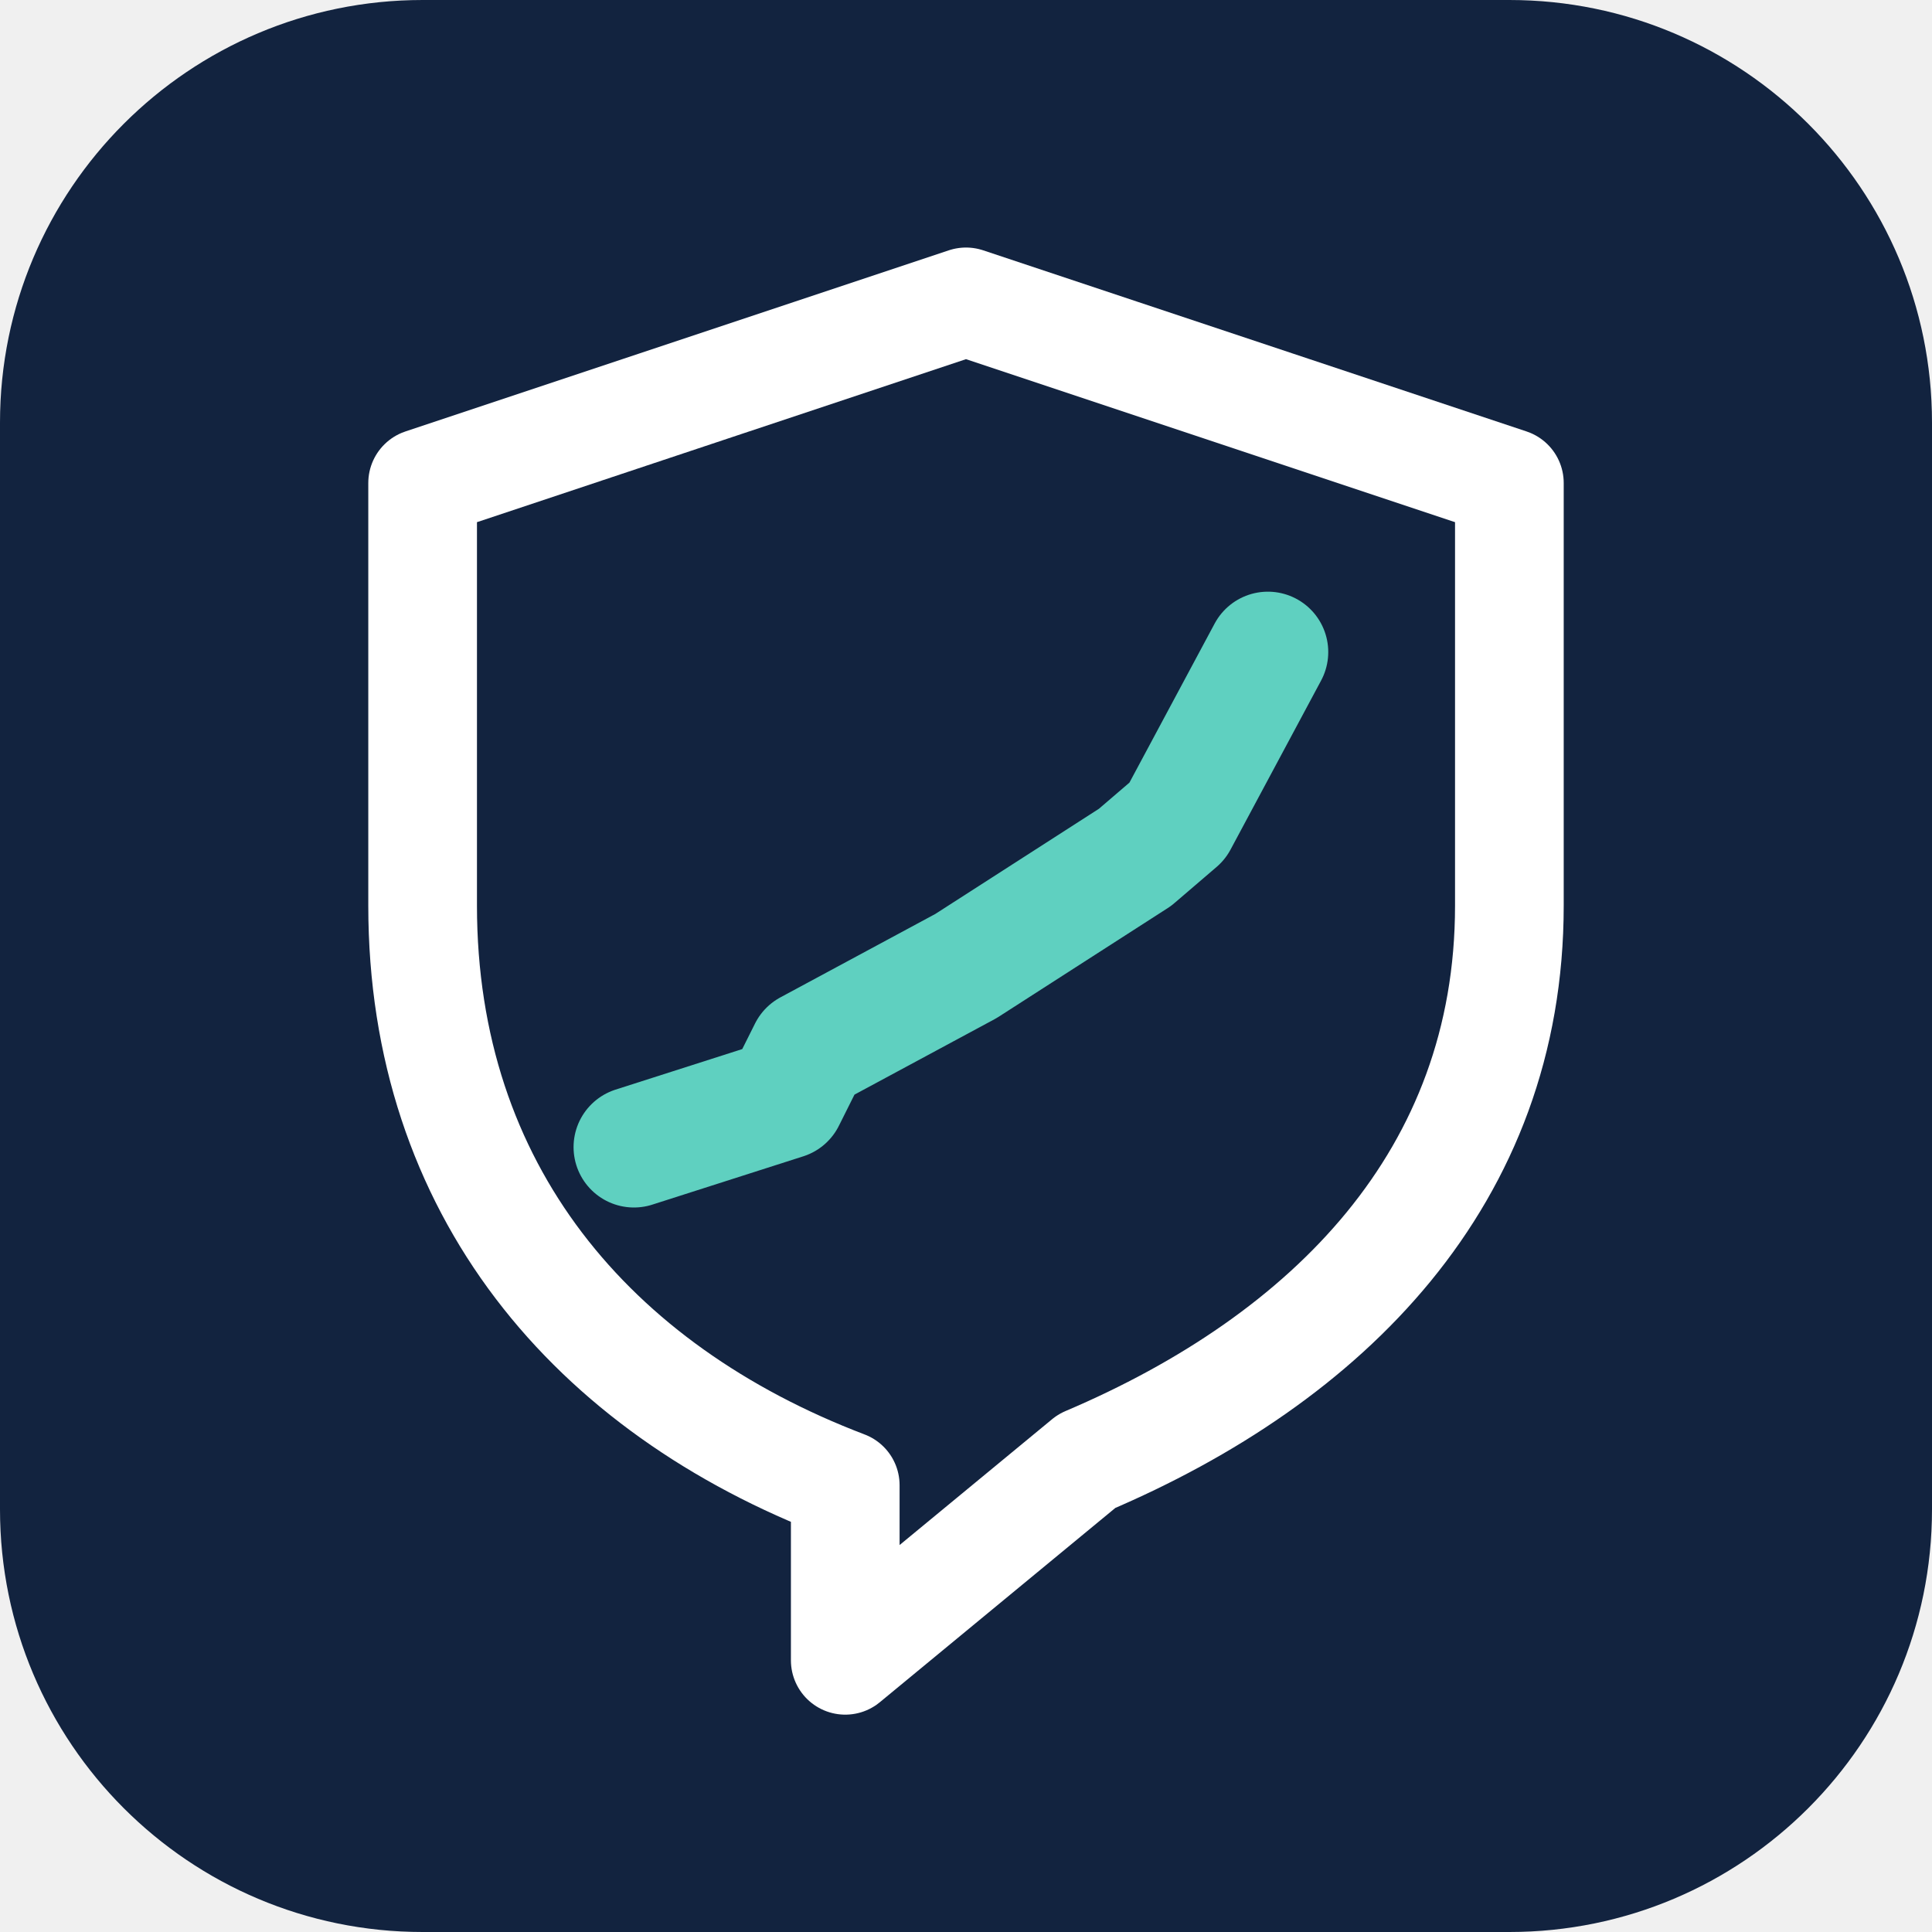
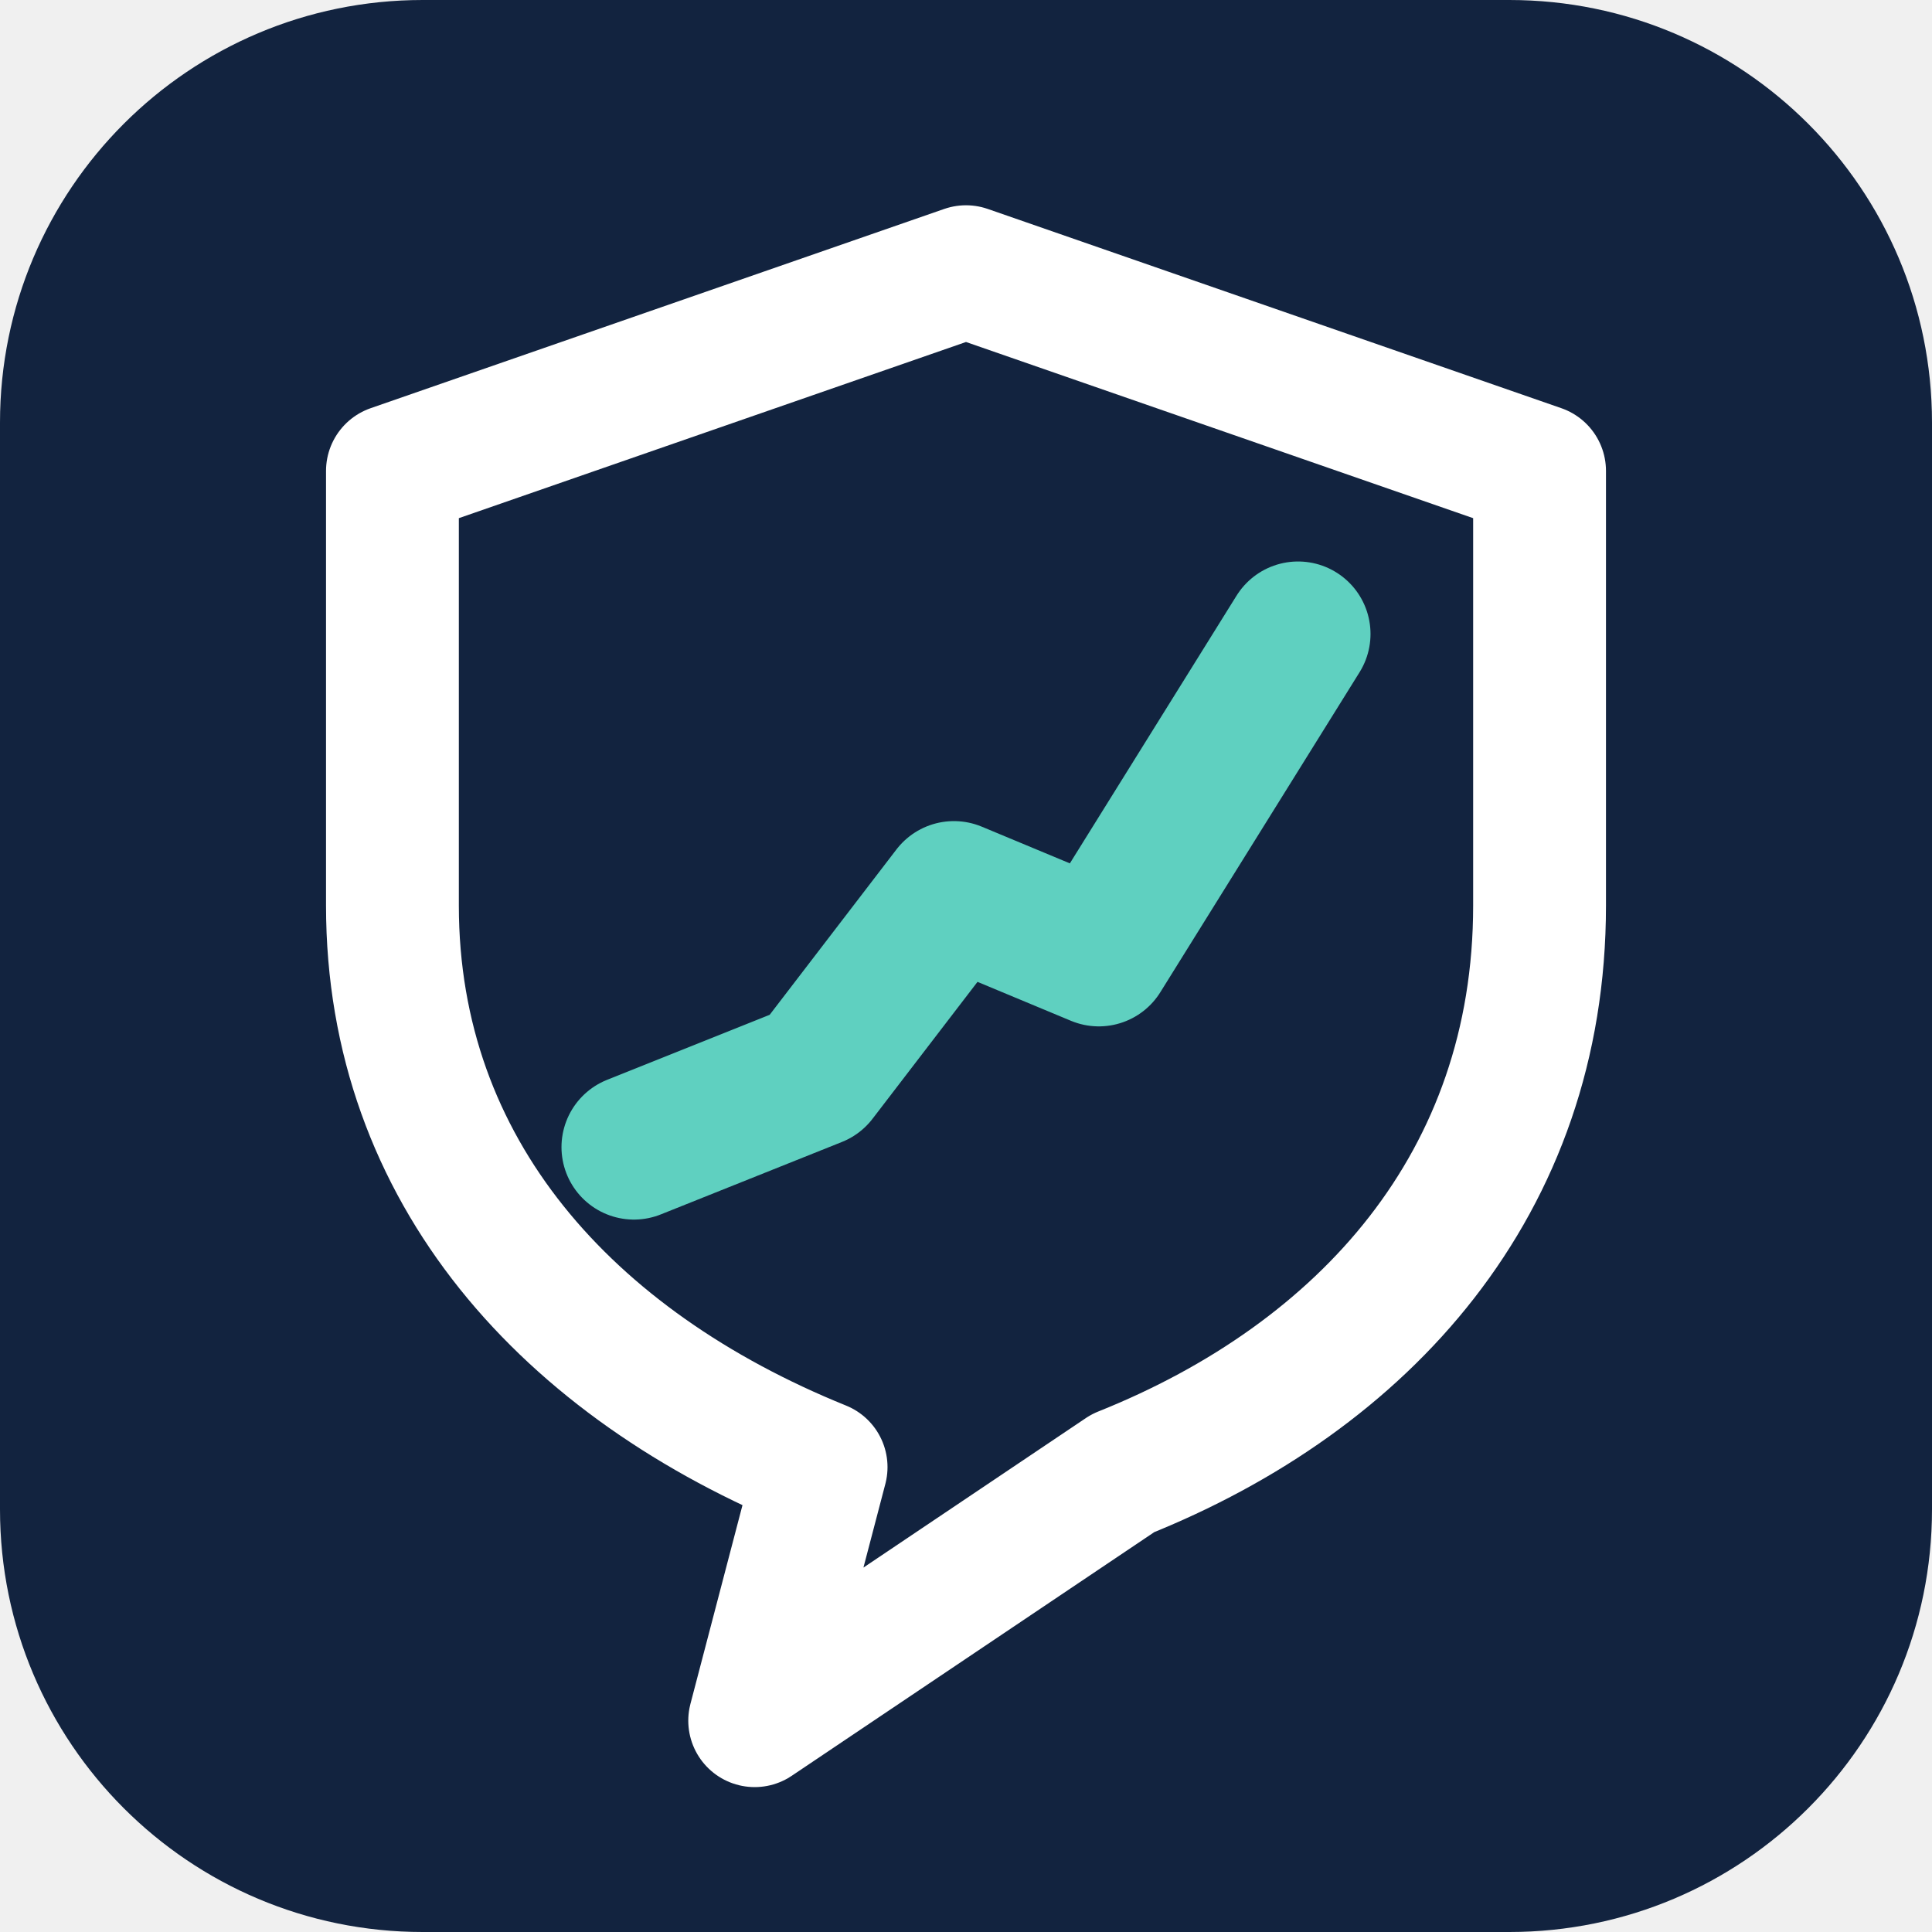
<svg xmlns="http://www.w3.org/2000/svg" viewBox="0 0 32 32" width="32" height="32" role="img" aria-label="Insurance Explained">
  <rect width="32" height="32" rx="7" fill="#12233f" />
-   <path d="M16 5 L25 8 V15 C25 19.5 22 22.5 18 24.2 L14 27.5 V24.6 C9.8 23 7 19.7 7 15 V8 Z" fill="none" stroke="#ffffff" stroke-width="1.8" stroke-linejoin="round" />
-   <path d="M10.5 19 L13 18.2 L13.4 17.4 L16 16 L18.8 14.2 L19.5 13.6 L21 10.8" fill="none" stroke="#5fd0c0" stroke-width="2" stroke-linecap="round" stroke-linejoin="round" />
+   <path d="M16 4.5 L25.5 7.8 V15 C25.5 19.6 22.6 22.8 18.6 24.4 L12.5 28.5 L13.6 24.3 C9.4 22.6 6.5 19.4 6.5 15 V7.8 Z" fill="none" stroke="#ffffff" stroke-width="2.2" stroke-linejoin="round" />
+   <path d="M10.5 19 L13.5 17.8 L15.8 14.8 L18.2 15.8 L21.5 10.5" fill="none" stroke="#5fd0c0" stroke-width="2.4" stroke-linecap="round" stroke-linejoin="round" />
</svg>
